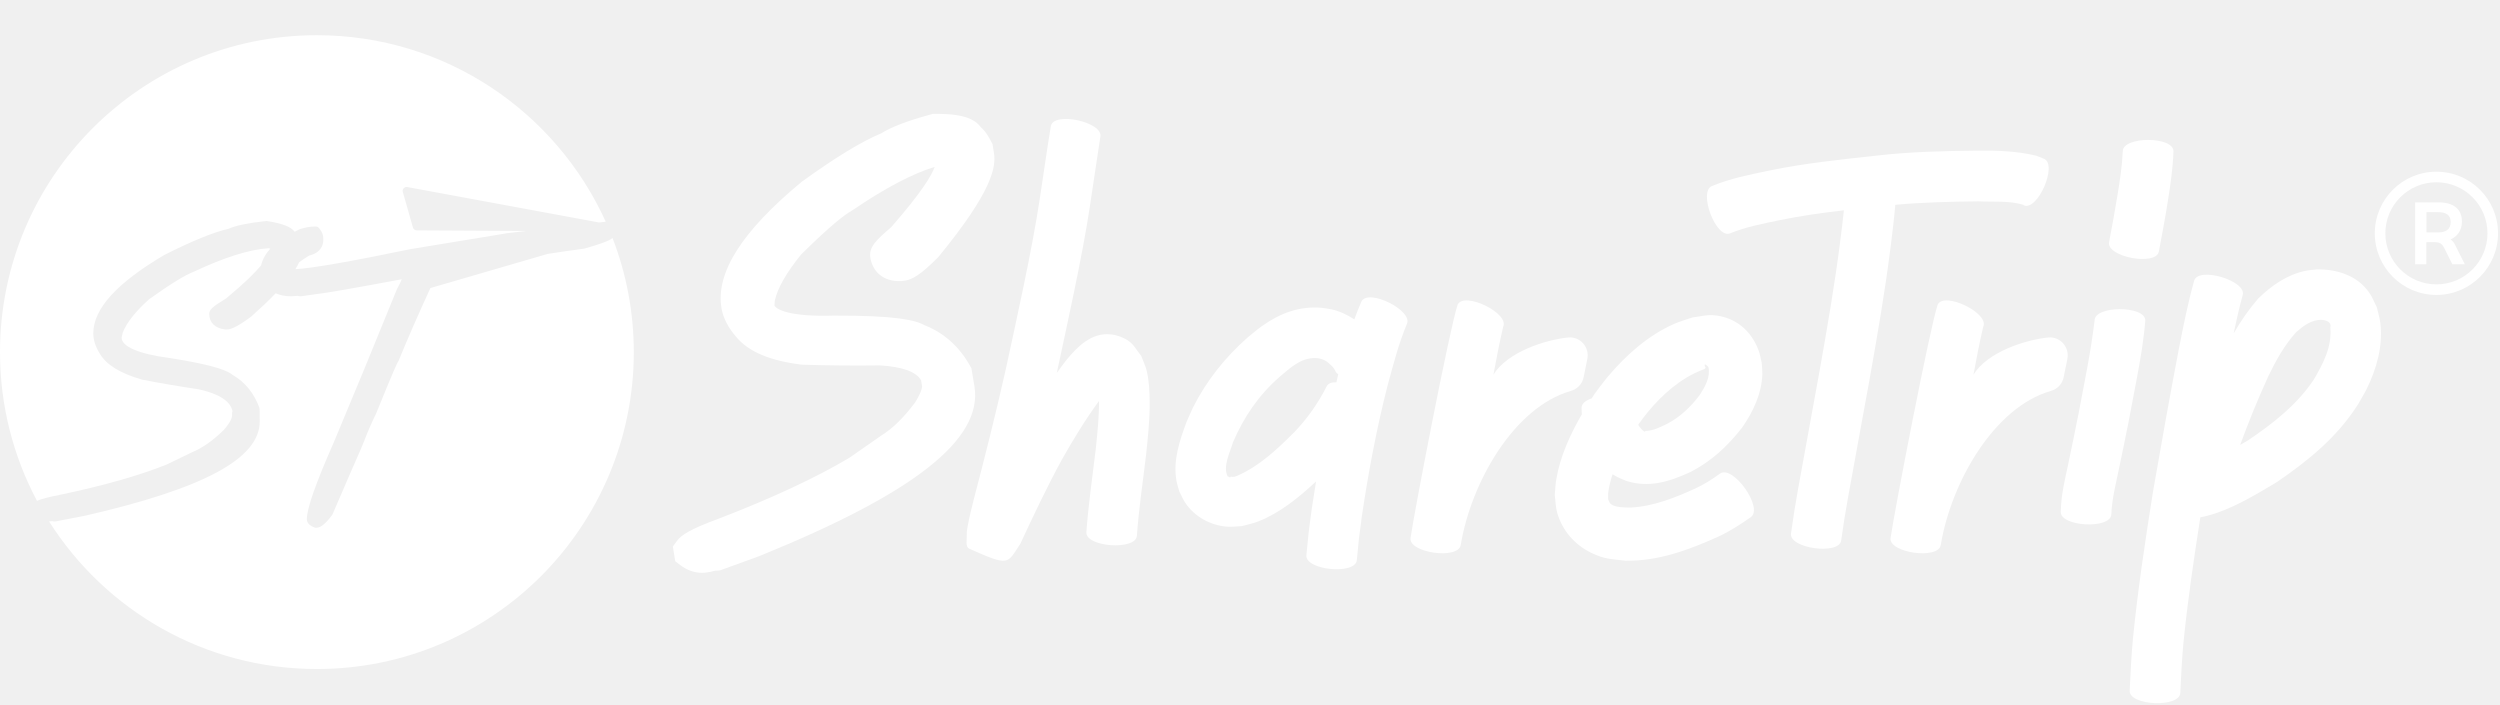
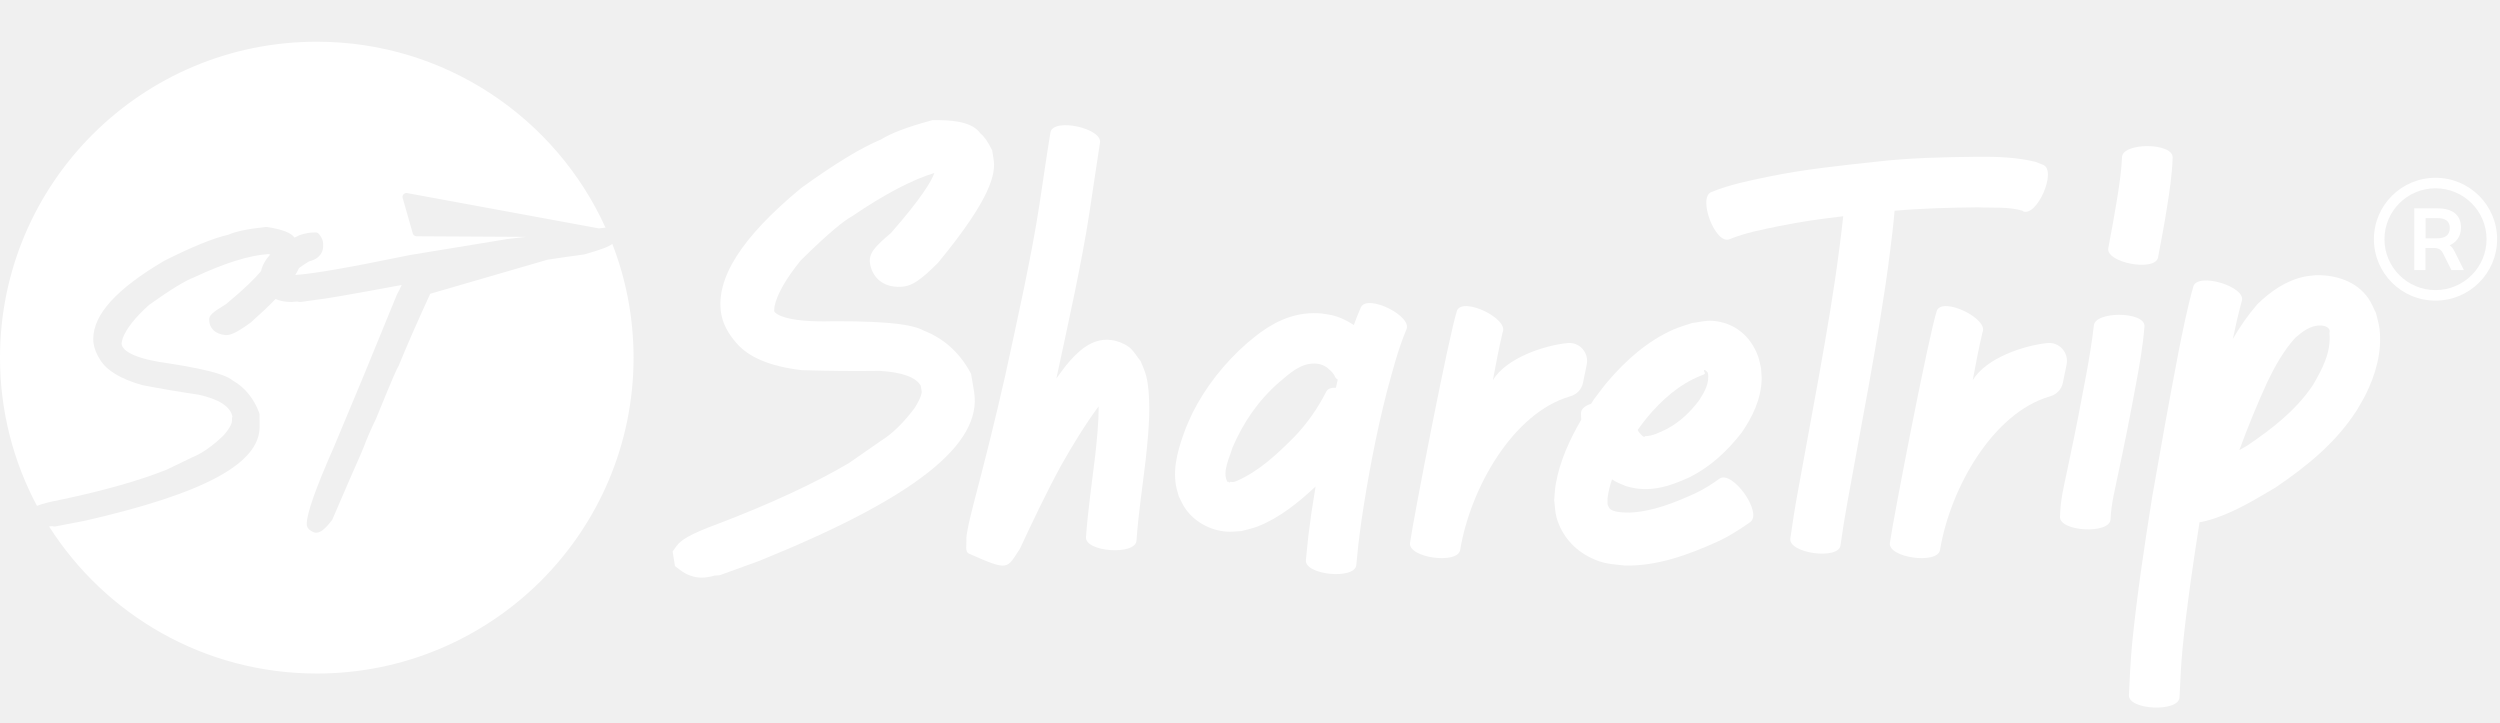
- <svg xmlns="http://www.w3.org/2000/svg" width="568" height="160" viewBox="0 0 568 160" fill="none">
-   <path fill-rule="evenodd" clip-rule="evenodd" d="M553.553 64.61C559.959 64.61 565.153 59.417 565.153 53.01C565.153 46.604 559.959 41.41 553.553 41.41C547.146 41.41 541.953 46.604 541.953 53.01C541.953 59.417 547.146 64.61 553.553 64.61ZM553.553 67.01C561.285 67.01 567.553 60.742 567.553 53.01C567.553 45.278 561.285 39.01 553.553 39.01C545.821 39.01 539.553 45.278 539.553 53.01C539.553 60.742 545.821 67.01 553.553 67.01Z" fill="white" />
-   <path d="M560.006 60.042H557.166L555.295 56.287C554.927 55.563 554.449 55.017 553.22 55.017H551.267V60.042H548.714V45.978H554.039C557.289 45.978 559.351 47.384 559.351 50.361C559.351 52.409 558.245 53.734 556.756 54.416C557.234 54.676 557.535 55.14 557.808 55.659L560.006 60.042ZM553.984 52.805C555.65 52.805 556.797 52.136 556.797 50.429C556.797 48.845 555.691 48.204 553.984 48.204H551.295V52.805H553.984Z" fill="white" />
-   <path d="M261.208 91.347C261.241 95.357 260.81 99.334 260.391 103.322C259.673 109.452 258.734 115.561 258.303 121.725C258.06 125.128 246.571 124.299 246.825 120.897C247.289 114.611 248.195 108.37 248.946 102.106C249.333 98.45 249.719 94.782 249.697 91.104C246.56 95.368 243.821 99.897 241.213 104.504C237.822 110.734 234.806 117.13 231.813 123.559C228.764 128.132 229.46 128.773 220.236 124.675C219.253 124.244 219.717 122.576 219.65 121.504C219.606 120.786 219.772 120.057 219.893 119.339C220.181 117.638 220.877 114.976 221.263 113.374C223.826 103.62 226.278 93.843 228.488 84.012C230.995 72.413 234.475 56.859 236.242 45.139C237.093 39.626 237.844 34.103 238.761 28.602C239.501 25.265 250.736 27.762 249.996 31.098C249.178 36.356 248.427 41.626 247.621 46.895C245.908 58.273 242.506 73.495 240.098 84.741C240.827 83.736 241.556 82.731 242.318 81.747C244.826 78.721 248.074 75.451 252.459 75.981C253.884 76.147 255.32 76.688 256.491 77.516C257.673 78.356 258.347 79.737 259.275 80.841C259.684 81.935 260.203 82.996 260.501 84.133C261.075 86.387 261.186 89.027 261.208 91.347Z" fill="white" />
-   <path d="M319.634 73.639C317.734 78.157 316.53 82.951 315.238 87.668C312.741 97.456 310.885 107.365 309.405 117.351C308.544 124.001 308.919 120.698 308.267 127.282C307.925 130.684 296.48 129.547 296.812 126.144C297.508 119.152 297.11 122.653 298.016 115.672C298.325 113.573 298.668 111.474 299.01 109.375C295.111 113.032 290.791 116.522 285.909 118.456C284.705 118.931 283.423 119.174 282.186 119.527C281.059 119.571 279.921 119.748 278.795 119.66C275.05 119.395 271.371 117.373 269.295 114.236C268.753 113.418 268.378 112.501 267.925 111.629C267.704 110.789 267.417 109.972 267.273 109.121C266.5 104.581 268.013 100.074 269.582 95.876C270.068 94.805 270.499 93.711 271.018 92.65C274.056 86.575 278.342 81.184 283.434 76.699C284.495 75.849 285.511 74.943 286.616 74.158C290.814 71.165 295.177 69.486 300.347 69.939C301.087 70.06 301.838 70.126 302.567 70.292C304.423 70.712 306.135 71.529 307.704 72.568C308.201 71.187 308.731 69.828 309.328 68.491C310.874 65.442 321.17 70.59 319.634 73.639ZM304.047 85.017C303.727 84.818 303.473 84.564 303.363 84.211C303.075 83.603 302.611 83.128 302.103 82.698C301.209 81.814 300.104 81.383 298.856 81.35C295.508 81.272 293.122 83.614 290.703 85.636C285.931 89.834 282.617 94.716 280.12 100.516C279.502 102.714 277.723 106.028 278.96 108.304C279.027 108.293 279.093 108.282 279.159 108.282C279.27 108.348 279.358 108.469 279.491 108.469C279.557 108.469 279.524 108.315 279.59 108.304C279.734 108.271 279.877 108.348 280.021 108.348C280.606 108.337 280.595 108.282 281.17 108.072C286.229 105.829 290.272 101.985 294.128 98.119C297.066 95.048 299.518 91.557 301.429 87.757C301.783 87.061 302.611 86.818 303.628 86.862C303.749 86.243 303.893 85.625 304.047 85.017Z" fill="white" />
-   <path d="M360.639 81.56L359.8 85.713C359.502 87.216 358.375 88.398 356.894 88.817C343.926 92.54 334.205 109.696 331.874 123.836C331.321 127.205 319.999 125.614 320.474 122.223C321.291 116.456 329.355 74.6 331.178 69.21C332.68 66.139 343.02 71.187 341.517 74.258C340.567 78.367 340.092 80.952 339.308 85.128C342.423 80.002 351.073 77.196 356.298 76.677C359.004 76.412 361.181 78.886 360.639 81.56Z" fill="white" />
-   <path d="M397.79 117.495C395.393 119.163 392.962 120.765 390.289 121.969C383.661 124.962 376.713 127.525 369.322 127.393C366.041 126.995 364.561 127.083 361.512 125.592C357.756 123.769 354.939 120.522 353.791 116.49C353.426 115.197 353.426 113.816 353.238 112.48C353.36 111.276 353.382 110.06 353.592 108.867C354.476 103.697 356.729 98.715 359.402 94.12C359.369 93.634 359.325 93.159 359.336 92.673C359.336 91.679 360.286 90.961 361.623 90.519C361.844 90.176 362.065 89.823 362.286 89.491C363.302 88.166 364.263 86.796 365.346 85.526C369.455 80.654 374.481 76.18 380.369 73.584C381.728 72.988 383.164 72.612 384.556 72.115C386.091 71.949 387.627 71.496 389.173 71.607C394.188 71.96 397.889 75.064 399.568 79.66C399.9 80.555 400.032 81.516 400.264 82.455C400.308 83.327 400.419 84.189 400.397 85.062C400.242 89.502 398.298 93.557 395.812 97.147C392.487 101.378 388.842 104.813 383.992 107.277C379.253 109.442 374.702 110.889 369.521 109.276C368.704 108.912 367.853 108.613 367.069 108.171C366.826 108.039 366.616 107.884 366.384 107.741C365.942 109.055 365.6 110.392 365.412 111.728C365.323 112.281 365.379 112.855 365.368 113.419C365.489 113.695 365.566 113.993 365.732 114.236C366.516 115.385 369.344 115.286 370.482 115.319C375.685 115.054 380.601 113.065 385.285 110.933C387.24 110.016 389.041 108.878 390.775 107.608C393.702 105.498 400.728 115.407 397.79 117.495ZM374.304 93.711C373.564 94.606 372.901 95.556 372.217 96.484C372.371 96.97 373.774 98.561 373.84 97.909C375.586 97.898 377.287 97.014 378.833 96.263C381.805 94.683 384.191 92.397 386.191 89.723C387.395 87.834 388.643 85.725 388.157 83.427C388.035 83.261 387.185 82.333 387.306 83.095C387.34 83.283 387.594 83.482 387.483 83.637C387.306 83.902 386.931 83.935 386.655 84.079C381.706 86.023 377.663 89.657 374.304 93.711Z" fill="white" />
-   <path d="M459.806 46.652C459.773 46.608 459.751 46.575 459.718 46.531C456.415 45.547 452.891 45.912 449.489 45.746C443.192 45.812 436.884 45.967 430.61 46.531C430.345 49.69 429.958 52.849 429.56 55.998C428.29 66.172 426.522 76.279 424.733 86.387C423.12 95.291 421.463 104.194 419.861 113.109C419.276 116.324 418.768 119.549 418.315 122.797C417.851 126.177 406.44 124.598 406.915 121.217C407.39 117.826 407.909 114.446 408.527 111.076C410.129 102.173 411.786 93.28 413.388 84.376C415.144 74.468 416.879 64.548 418.127 54.55C418.414 52.297 418.701 50.043 418.933 47.779C414.062 48.353 409.201 49.016 404.407 50.01C400.563 50.806 396.674 51.535 393.029 53.037C389.825 54.241 385.782 43.459 388.986 42.255C393.184 40.532 397.657 39.648 402.087 38.731C410.074 37.075 418.204 36.246 426.302 35.362C433.957 34.468 441.668 34.302 449.367 34.224C453.83 34.191 458.271 34.313 462.623 35.373C463.22 35.605 463.816 35.848 464.413 36.08C467.55 37.461 462.943 48.011 459.806 46.652Z" fill="white" />
-   <path d="M469.703 81.56L468.864 85.713C468.565 87.216 467.439 88.398 465.958 88.817C452.99 92.54 443.269 109.696 440.938 123.836C440.385 127.205 429.062 125.614 429.537 122.223C430.355 116.456 438.419 74.6 440.242 69.21C441.744 66.139 452.084 71.187 450.581 74.258C449.631 78.367 449.156 80.952 448.372 85.128C451.487 80.002 460.137 77.196 465.362 76.677C468.068 76.412 470.245 78.886 469.703 81.56Z" fill="white" />
-   <path d="M487.412 72.8C487.069 77.186 486.318 81.527 485.511 85.846C484.285 92.529 482.982 99.191 481.568 105.83C480.839 109.497 479.833 113.142 479.69 116.887C479.502 120.301 468.002 119.66 468.201 116.247C468.257 115.385 468.279 114.523 468.367 113.673C468.731 110.226 469.659 106.846 470.311 103.443C471.703 96.893 472.984 90.331 474.189 83.747C474.862 80.113 475.448 76.467 475.89 72.8C475.901 69.386 487.412 69.386 487.412 72.8ZM493.808 34.357C493.697 38.268 493.101 42.167 492.482 46.034C491.896 49.745 491.189 53.446 490.494 57.147C489.864 60.505 478.552 58.384 479.182 55.026C479.856 51.425 480.54 47.823 481.115 44.211C481.645 40.952 482.153 37.66 482.297 34.368C482.297 30.933 493.808 30.933 493.808 34.357Z" fill="white" />
-   <path d="M537.674 88.431C537.077 89.624 536.359 90.761 535.708 91.932C530.924 99.4 524.44 104.647 517.215 109.585C512.3 112.501 507.086 115.705 501.496 117.185C500.977 117.318 500.446 117.428 499.916 117.528C498.436 127.028 497.022 136.55 496.072 146.128C495.718 149.894 495.542 153.672 495.365 157.439C495.21 160.853 483.711 160.345 483.865 156.931C484.042 152.943 484.241 148.956 484.616 144.979C485.732 133.822 487.411 122.742 489.168 111.673C491.057 100.759 493.012 89.867 495.089 78.986C496.094 73.882 497.11 68.778 498.513 63.763C499.496 60.493 510.521 63.796 509.538 67.066C508.742 69.938 508.091 72.833 507.483 75.749C509.096 72.954 510.919 70.303 513.051 67.84C516.011 64.934 519.568 62.438 523.7 61.554C524.572 61.366 525.456 61.322 526.34 61.212C530.902 61.123 535.597 62.57 538.315 66.525C539.022 67.541 539.441 68.723 540.016 69.817C540.281 71.021 540.679 72.203 540.822 73.44C541.441 78.621 539.961 83.835 537.674 88.431ZM529.444 74.379C529.798 73.153 528.428 72.7 527.456 72.678C525.224 72.59 523.313 74.048 521.7 75.451C519.005 78.433 517.061 81.946 515.326 85.558C513.007 90.651 510.886 95.832 508.963 101.09C509.549 100.748 510.145 100.394 510.731 100.063C516.398 96.23 521.866 91.988 525.71 86.221C527.831 82.576 529.864 78.743 529.444 74.379Z" fill="white" />
-   <path d="M220.711 83.692L220.402 83.129C217.96 78.754 214.492 75.65 210.073 73.894C207.996 72.745 203.644 71.662 189.537 71.706H189.438C179.197 72.027 176.292 70.237 175.95 69.386C175.961 69.21 175.983 68.878 176.038 68.282C176.657 65.465 178.667 61.952 182.003 57.832C188.742 51.159 191.956 48.74 193.481 47.89L193.746 47.724C201.004 42.775 207.256 39.483 212.36 37.914L212.349 37.948C211.719 39.759 209.487 43.603 202.484 51.612C199.004 54.584 197.358 56.164 197.745 58.572C198.176 61.256 200.252 64.073 204.793 63.863L205.654 63.753C207.245 63.499 209.134 62.493 213.133 58.45L213.354 58.196C225.395 43.515 226.345 37.959 225.826 34.766L225.505 32.756L225.229 32.225C224.754 31.32 223.981 29.861 222.81 28.867C220.678 25.873 215.254 25.873 212.415 25.873H211.929L211.454 26.006C206.184 27.453 202.506 28.845 200.241 30.281C195.767 32.137 189.868 35.727 182.235 41.239L182.036 41.394C168.548 52.584 162.616 61.93 163.909 69.95C164.273 72.192 165.422 74.435 167.322 76.611C170.106 79.914 174.922 81.958 182.058 82.841L182.401 82.864C188.311 83.04 194.21 83.096 199.932 83.018C205.058 83.327 208.195 84.476 209.278 86.421L209.498 87.79C209.498 87.801 209.565 88.784 207.919 91.425C205.378 94.849 202.771 97.39 200.175 98.992L192.962 104.018C185.306 108.569 175.287 113.231 163.235 117.859C156.662 120.279 154.729 121.604 153.757 122.952L152.873 124.178L153.414 127.514L154.574 128.398C156.088 129.547 157.767 130.143 159.479 130.143C159.877 130.143 160.285 130.11 160.683 130.044L161.556 129.9L162.473 129.657C162.76 129.668 163.058 129.657 163.345 129.613L163.677 129.558L172.359 126.399L172.481 126.354C207.786 112.049 223.329 99.787 221.396 87.79L220.711 83.692Z" fill="white" />
-   <path d="M13.98 112.347C11.054 112.907 9.385 113.376 8.402 113.788C3.041 103.703 0 92.212 0 80.011C0 40.255 32.225 8 71.994 8C101.201 8 126.327 25.403 137.621 50.374L136.101 50.546L92.525 42.496C92.228 42.428 91.93 42.554 91.713 42.782C91.507 43.011 91.427 43.308 91.519 43.605L93.817 51.689C93.919 52.078 94.274 52.318 94.662 52.341L119.583 52.478L115.022 53.004C114.999 53.004 114.987 53.027 114.987 53.027L93.382 56.583C79.653 59.419 70.84 60.962 67.113 61.157C67.468 60.596 67.73 60.082 67.959 59.59C68.553 59.133 69.308 58.641 70.234 58.07C73.023 57.383 73.446 55.577 73.446 54.559V54.068C73.446 53.382 73.16 52.684 72.634 52.01L72.463 51.804C72.303 51.598 72.04 51.472 71.777 51.472H71.491C70.497 51.472 69.422 51.644 68.13 52.067C67.708 52.261 67.319 52.455 66.942 52.65C66.13 51.529 64.21 50.786 60.7 50.226C60.632 50.203 60.471 50.203 60.403 50.226C56.322 50.66 53.498 51.255 51.955 51.975C48.549 52.741 43.645 54.742 37.346 57.921C26.475 64.335 21.194 70.178 21.194 75.769C21.194 77.222 21.697 78.799 22.714 80.412C24.2 82.904 27.309 84.814 32.27 86.254C36.614 87.1 40.981 87.832 45.142 88.45C49.783 89.467 52.367 91.148 52.824 93.435C52.767 93.538 52.733 93.664 52.733 93.801V94.384C52.733 94.738 52.538 95.767 50.824 97.711C48.4 100.078 45.999 101.782 43.656 102.742L37.883 105.532C31.619 108.048 23.548 110.323 13.98 112.347ZM139.165 54.079C138.399 54.708 136.638 55.383 132.832 56.469C132.797 56.469 132.672 56.503 132.637 56.503C129.917 56.869 127.185 57.258 124.452 57.681L97.783 65.445C94.96 71.596 92.536 77.13 90.593 81.898L90.433 82.184C90.273 82.424 89.541 83.865 85.483 93.881C84.272 96.385 83.357 98.534 82.717 100.261C82.58 100.661 82.054 101.908 79.562 107.556L75.549 116.863C75.515 116.92 75.481 116.989 75.447 117.035C73.663 119.39 72.749 119.802 72.029 119.893C71.971 119.905 71.891 119.905 71.823 119.905C71.686 119.905 71.537 119.893 71.457 119.848C70.268 119.39 69.719 118.773 69.719 117.95C69.719 115.514 71.697 109.9 75.927 100.284C80.042 90.496 84.855 78.857 90.204 65.65C90.227 65.616 90.273 65.513 90.296 65.479C90.65 64.85 90.982 64.164 91.29 63.444C80.408 65.479 73.858 66.622 71.811 66.828L68.336 67.32C68.05 67.32 67.81 67.285 67.616 67.217L66.21 67.32C64.724 67.32 63.581 67.057 62.632 66.634C61.066 68.269 59.214 70.018 57.008 71.985C53.556 74.523 52.287 74.855 51.498 74.855H51.166C48.857 74.592 47.543 73.277 47.543 71.344C47.543 70.418 48.069 69.801 51.395 67.788C55.625 64.278 57.991 61.9 59.317 60.299C59.648 58.927 60.346 57.669 61.42 56.492C61.283 56.457 61.123 56.457 60.986 56.4C56.676 56.675 50.972 58.47 44.068 61.717C42.09 62.449 38.684 64.553 33.882 67.983C30.762 70.784 28.715 73.368 27.869 75.632C27.698 76.33 27.641 76.615 27.629 76.718C27.629 78.731 31.573 80.434 38.443 81.326C49.28 83.007 51.887 84.356 52.904 85.214C55.659 86.792 57.705 89.319 58.917 92.6L58.986 92.955L59.008 95.756C59.008 104.16 46.388 110.975 19.273 117.183L12.632 118.464C12.574 118.487 12.472 118.487 12.426 118.487C12.232 118.487 12.037 118.453 11.866 118.395L11.248 118.464H11.146C23.914 138.611 46.388 152 72.006 152C91.885 152 109.878 143.928 122.921 130.904C135.93 117.869 144 99.861 144 79.977C143.989 70.864 142.285 62.117 139.165 54.079Z" fill="white" />
+ <svg xmlns="http://www.w3.org/2000/svg" width="1080" height="312" viewBox="0 0 1080 312" fill="none">
+   <path fill-rule="evenodd" clip-rule="evenodd" d="M1052.14 125.324C1064.32 125.324 1074.19 115.479 1074.19 103.336C1074.19 91.193 1064.32 81.349 1052.14 81.349C1039.97 81.349 1030.09 91.193 1030.09 103.336C1030.09 115.479 1039.97 125.324 1052.14 125.324ZM1052.14 129.873C1066.84 129.873 1078.75 117.992 1078.75 103.336C1078.75 88.68 1066.84 76.8 1052.14 76.8C1037.45 76.8 1025.53 88.68 1025.53 103.336C1025.53 117.992 1037.45 129.873 1052.14 129.873Z" fill="white" />
+   <path d="M1064.41 116.664H1059.01L1055.45 109.547C1054.75 108.175 1053.85 107.14 1051.51 107.14H1047.8V116.664H1042.95V90.007H1053.07C1059.24 90.007 1063.16 92.673 1063.16 98.315C1063.16 102.197 1061.06 104.707 1058.23 106.001C1059.14 106.493 1059.71 107.373 1060.23 108.356L1064.41 116.664ZM1052.96 102.947C1056.13 102.947 1058.31 101.679 1058.31 98.444C1058.31 95.442 1056.21 94.225 1052.96 94.225H1047.85V102.947H1052.96Z" fill="white" />
+   <path d="M496.481 176.002C496.544 183.603 495.725 191.141 494.927 198.699C493.562 210.32 491.777 221.899 490.959 233.583C490.497 240.032 468.66 238.462 469.143 232.013C470.025 220.099 471.747 208.268 473.175 196.396C473.909 189.465 474.644 182.514 474.602 175.541C468.639 183.624 463.432 192.208 458.477 200.94C452.031 212.749 446.299 224.873 440.609 237.059C434.814 245.728 436.137 246.942 418.604 239.174C416.736 238.357 417.618 235.195 417.492 233.164C417.408 231.803 417.723 230.421 417.953 229.06C418.499 225.836 419.822 220.79 420.557 217.754C425.428 199.265 430.089 180.734 434.289 162.099C439.055 140.113 445.669 110.632 449.028 88.416C450.645 77.967 452.073 67.498 453.816 57.071C455.222 50.747 476.576 55.479 475.169 61.803C473.615 71.769 472.188 81.757 470.655 91.745C467.4 113.312 460.933 142.165 456.356 163.481C457.742 161.575 459.128 159.67 460.577 157.806C465.343 152.069 471.516 145.871 479.851 146.876C482.56 147.19 485.289 148.216 487.515 149.787C489.762 151.378 491.043 153.995 492.806 156.089C493.583 158.162 494.57 160.172 495.137 162.329C496.229 166.6 496.439 171.605 496.481 176.002Z" fill="white" />
+   <path d="M607.532 142.438C603.92 151.001 601.632 160.089 599.175 169.03C594.43 187.581 590.903 206.363 588.089 225.292C586.451 237.897 587.165 231.636 585.926 244.116C585.275 250.565 563.523 248.408 564.153 241.959C565.476 228.705 564.72 235.342 566.442 222.109C567.029 218.131 567.68 214.152 568.331 210.174C560.919 217.105 552.71 223.721 543.429 227.386C541.141 228.286 538.705 228.747 536.353 229.417C534.212 229.5 532.049 229.835 529.907 229.668C522.79 229.165 515.798 225.334 511.85 219.387C510.822 217.838 510.108 216.1 509.247 214.445C508.827 212.854 508.281 211.305 508.008 209.692C506.538 201.087 509.415 192.544 512.396 184.587C513.32 182.556 514.139 180.483 515.126 178.473C520.9 166.957 529.047 156.739 538.726 148.237C540.742 146.625 542.673 144.908 544.773 143.422C552.752 137.747 561.045 134.565 570.872 135.423C572.279 135.653 573.706 135.779 575.092 136.093C578.62 136.889 581.874 138.438 584.855 140.406C585.8 137.789 586.808 135.214 587.942 132.68C590.882 126.901 610.45 136.658 607.532 142.438ZM577.906 164.004C577.297 163.627 576.814 163.146 576.604 162.476C576.058 161.324 575.176 160.424 574.21 159.607C572.51 157.932 570.41 157.116 568.037 157.053C561.675 156.906 557.14 161.345 552.542 165.177C543.471 173.134 537.172 182.388 532.427 193.381C531.251 197.548 527.871 203.83 530.222 208.143C530.348 208.122 530.474 208.101 530.6 208.101C530.81 208.227 530.978 208.457 531.23 208.457C531.356 208.457 531.293 208.164 531.419 208.143C531.692 208.08 531.965 208.227 532.238 208.227C533.351 208.206 533.33 208.101 534.422 207.703C544.038 203.453 551.723 196.166 559.051 188.838C564.636 183.017 569.297 176.4 572.929 169.197C573.601 167.878 575.176 167.417 577.108 167.501C577.339 166.329 577.612 165.156 577.906 164.004Z" fill="white" />
+   <path d="M685.471 157.451L683.875 165.324C683.308 168.172 681.166 170.412 678.353 171.208C653.703 178.264 635.226 210.782 630.795 237.583C629.746 243.969 608.224 240.954 609.127 234.526C610.681 223.596 626.008 144.26 629.473 134.042C632.328 128.221 651.981 137.79 649.125 143.611C647.32 151.4 646.417 156.299 644.926 164.214C650.847 154.499 667.288 149.18 677.219 148.196C682.363 147.694 686.499 152.384 685.471 157.451Z" fill="white" />
+   <path d="M756.082 225.564C751.526 228.726 746.907 231.762 741.825 234.045C729.227 239.719 716.021 244.577 701.974 244.325C695.738 243.572 692.924 243.739 687.129 240.912C679.99 237.458 674.636 231.302 672.453 223.659C671.76 221.209 671.76 218.592 671.403 216.058C671.634 213.776 671.676 211.473 672.075 209.211C673.755 199.412 678.038 189.969 683.119 181.258C683.056 180.337 682.972 179.437 682.993 178.515C682.993 176.631 684.799 175.27 687.339 174.432C687.759 173.783 688.179 173.113 688.599 172.485C690.531 169.972 692.358 167.376 694.415 164.968C702.226 155.734 711.779 147.254 722.971 142.333C725.553 141.203 728.283 140.491 730.928 139.549C733.847 139.234 736.765 138.376 739.705 138.585C749.237 139.255 756.271 145.139 759.463 153.85C760.093 155.546 760.344 157.367 760.785 159.147C760.869 160.801 761.079 162.434 761.037 164.089C760.743 172.506 757.048 180.19 752.324 186.995C746.004 195.015 739.075 201.527 729.857 206.196C720.85 210.3 712.199 213.043 702.352 209.986C700.798 209.295 699.181 208.73 697.691 207.892C697.229 207.641 696.83 207.348 696.389 207.076C695.549 209.567 694.898 212.101 694.541 214.635C694.373 215.681 694.478 216.77 694.457 217.838C694.688 218.362 694.835 218.927 695.15 219.388C696.641 221.565 702.016 221.377 704.179 221.44C714.068 220.937 723.411 217.168 732.314 213.127C736.03 211.389 739.453 209.232 742.749 206.824C748.313 202.825 761.667 221.607 756.082 225.564ZM711.443 180.484C710.037 182.18 708.777 183.98 707.475 185.739C707.769 186.66 710.436 189.676 710.562 188.44C713.879 188.419 717.112 186.744 720.052 185.32C725.7 182.326 730.235 177.992 734.036 172.925C736.324 169.344 738.697 165.345 737.773 160.99C737.542 160.676 735.925 158.917 736.156 160.362C736.219 160.717 736.702 161.094 736.492 161.387C736.156 161.89 735.443 161.953 734.918 162.225C725.511 165.91 717.826 172.799 711.443 180.484Z" fill="white" />
+   <path d="M873.957 91.284C873.894 91.201 873.852 91.138 873.789 91.054C867.511 89.191 860.813 89.882 854.347 89.567C842.378 89.693 830.389 89.986 818.463 91.054C817.959 97.043 817.225 103.031 816.469 108.999C814.054 128.283 810.695 147.442 807.293 166.601C804.228 183.477 801.078 200.354 798.034 217.251C796.921 223.344 795.955 229.459 795.094 235.614C794.212 242.022 772.523 239.027 773.426 232.62C774.329 226.192 775.315 219.785 776.491 213.399C779.536 196.522 782.685 179.666 785.73 162.79C789.068 144.008 792.365 125.205 794.737 106.256C795.283 101.984 795.829 97.713 796.27 93.42C787.01 94.509 777.772 95.765 768.659 97.65C761.353 99.157 753.962 100.539 747.033 103.387C740.944 105.669 733.259 85.233 739.348 82.951C747.327 79.684 755.83 78.009 764.25 76.271C779.431 73.131 794.884 71.56 810.275 69.885C824.825 68.189 839.481 67.875 854.116 67.728C862.598 67.666 871.039 67.896 879.311 69.906C880.445 70.346 881.579 70.806 882.713 71.246C888.676 73.864 879.92 93.86 873.957 91.284Z" fill="white" />
+   <path d="M892.77 157.451L891.174 165.324C890.607 168.172 888.465 170.412 885.652 171.208C861.002 178.264 842.525 210.782 838.095 237.583C837.045 243.969 815.523 240.954 816.426 234.526C817.98 223.596 833.307 144.26 836.772 134.042C839.627 128.221 859.28 137.79 856.425 143.611C854.619 151.4 853.716 156.299 852.225 164.214C858.146 154.499 874.587 149.18 884.518 148.196C889.662 147.694 893.799 152.384 892.77 157.451Z" fill="white" />
+   <path d="M926.428 140.847C925.777 149.159 924.349 157.388 922.816 165.575C920.486 178.243 918.008 190.869 915.32 203.453C913.935 210.405 912.024 217.315 911.751 224.413C911.394 230.883 889.537 229.669 889.915 223.199C890.02 221.565 890.061 219.932 890.229 218.32C890.922 211.787 892.686 205.38 893.925 198.931C896.57 186.514 899.006 174.076 901.295 161.597C902.575 154.708 903.688 147.798 904.528 140.847C904.549 134.377 926.428 134.377 926.428 140.847ZM938.585 67.98C938.375 75.393 937.241 82.784 936.065 90.112C934.952 97.148 933.609 104.162 932.286 111.177C931.089 117.542 909.588 113.522 910.785 107.157C912.066 100.331 913.368 93.504 914.46 86.658C915.467 80.481 916.433 74.241 916.706 68.001C916.706 61.489 938.585 61.489 938.585 67.98Z" fill="white" />
+   <path d="M1021.96 170.474C1020.83 172.736 1019.46 174.892 1018.22 177.112C1009.13 191.266 996.808 201.212 983.076 210.572C973.733 216.1 963.822 222.172 953.198 224.977C952.211 225.229 951.203 225.438 950.196 225.627C947.382 243.634 944.694 261.683 942.889 279.837C942.217 286.977 941.881 294.138 941.545 301.278C941.251 307.748 919.394 306.785 919.688 300.315C920.024 292.756 920.401 285.197 921.115 277.659C923.236 256.511 926.427 235.51 929.766 214.529C933.356 193.842 937.073 173.196 941.02 152.572C942.931 142.898 944.862 133.224 947.529 123.718C949.398 117.52 970.352 123.781 968.484 129.979C966.972 135.423 965.733 140.909 964.578 146.437C967.644 141.139 971.108 136.114 975.161 131.445C980.788 125.938 987.548 121.206 995.401 119.531C997.06 119.175 998.74 119.091 1000.42 118.881C1009.09 118.714 1018.01 121.457 1023.18 128.953C1024.52 130.879 1025.32 133.12 1026.41 135.193C1026.92 137.475 1027.67 139.715 1027.95 142.061C1029.12 151.881 1026.31 161.764 1021.96 170.474ZM1006.32 143.84C1006.99 141.516 1004.39 140.658 1002.54 140.616C998.299 140.448 994.666 143.212 991.601 145.871C986.478 151.525 982.782 158.183 979.486 165.03C975.076 174.683 971.045 184.503 967.392 194.47C968.505 193.821 969.638 193.151 970.751 192.523C981.522 185.257 991.916 177.216 999.223 166.286C1003.25 159.377 1007.12 152.111 1006.32 143.84Z" fill="white" />
+   <path d="M419.507 161.492L418.919 160.424C414.279 152.133 407.686 146.249 399.287 142.92C395.34 140.742 387.067 138.69 360.255 138.774H360.066C340.602 139.381 335.08 135.989 334.429 134.377C334.45 134.042 334.492 133.414 334.597 132.283C335.773 126.944 339.594 120.285 345.935 112.475C358.743 99.828 364.853 95.243 367.751 93.63L368.254 93.316C382.049 83.936 393.933 77.696 403.634 74.723L403.613 74.785C402.416 78.219 398.175 85.506 384.863 100.687C378.249 106.319 375.12 109.313 375.855 113.878C376.674 118.966 380.621 124.305 389.251 123.907L390.889 123.698C393.912 123.216 397.503 121.311 405.103 113.648L405.523 113.166C428.41 85.338 430.215 74.806 429.229 68.755L428.62 64.944L428.095 63.939C427.192 62.222 425.722 59.458 423.496 57.574C419.444 51.9 409.135 51.9 403.739 51.9H402.815L401.912 52.151C391.897 54.894 384.905 57.532 380.6 60.254C372.097 63.772 360.885 70.577 346.376 81.025L345.998 81.318C320.361 102.529 309.086 120.243 311.543 135.445C312.236 139.695 314.419 143.946 318.031 148.071C323.322 154.331 332.476 158.205 346.04 159.88L346.691 159.922C357.924 160.257 369.136 160.362 380.013 160.215C389.755 160.801 395.718 162.979 397.776 166.664L398.196 169.261C398.196 169.281 398.322 171.145 395.193 176.149C390.364 182.64 385.409 187.456 380.475 190.492L366.764 200.019C352.213 208.646 333.169 217.482 310.262 226.256C297.769 230.841 294.095 233.354 292.247 235.908L290.567 238.232L291.596 244.556L293.801 246.231C296.677 248.409 299.869 249.539 303.123 249.539C303.879 249.539 304.656 249.476 305.412 249.351L307.07 249.079L308.813 248.618C309.359 248.639 309.926 248.618 310.472 248.534L311.102 248.43L327.836 242.357C394.941 215.242 424.483 192 420.809 169.261L419.507 161.492Z" fill="white" />
+   <path d="M26.573 215.807C21.011 216.869 17.838 217.757 15.97 218.537C5.78 199.422 0 177.641 0 154.516C0 79.16 61.25 18.021 136.84 18.021C192.354 18.021 240.111 51.007 261.578 98.34L258.688 98.665L175.863 83.408C175.298 83.278 174.733 83.516 174.32 83.949C173.929 84.383 173.777 84.946 173.951 85.51L178.318 100.833C178.514 101.569 179.187 102.025 179.926 102.068L227.292 102.328L218.623 103.325C218.579 103.325 218.558 103.368 218.558 103.368L177.492 110.108C151.398 115.483 134.646 118.409 127.562 118.778C128.236 117.716 128.736 116.74 129.17 115.808C130.3 114.941 131.734 114.01 133.494 112.926C138.796 111.626 139.6 108.201 139.6 106.272V105.34C139.6 104.04 139.056 102.718 138.057 101.439L137.731 101.049C137.427 100.659 136.927 100.421 136.427 100.421H135.884C133.994 100.421 131.951 100.746 129.496 101.548C128.692 101.916 127.954 102.285 127.237 102.653C125.694 100.529 122.044 99.12 115.373 98.058C115.243 98.015 114.939 98.015 114.808 98.058C107.052 98.882 101.685 100.009 98.752 101.374C92.277 102.826 82.956 106.619 70.984 112.644C50.321 124.803 40.283 135.877 40.283 146.475C40.283 149.228 41.239 152.219 43.173 155.274C45.997 159.999 51.907 163.619 61.337 166.349C69.593 167.953 77.893 169.34 85.802 170.51C94.624 172.439 99.534 175.625 100.403 179.96C100.294 180.155 100.229 180.393 100.229 180.653V181.759C100.229 182.43 99.86 184.381 96.601 188.065C91.995 192.552 87.432 195.781 82.978 197.601L72.005 202.89C60.098 207.658 44.759 211.971 26.573 215.807ZM264.511 105.362C263.056 106.554 259.71 107.833 252.474 109.892C252.409 109.892 252.17 109.957 252.105 109.957C246.934 110.65 241.741 111.387 236.548 112.189L185.858 126.905C180.491 138.565 175.885 149.054 172.191 158.092L171.887 158.634C171.583 159.089 170.192 161.82 162.479 180.805C160.176 185.551 158.437 189.626 157.221 192.898C156.96 193.657 155.96 196.019 151.224 206.726L143.597 224.367C143.532 224.476 143.467 224.606 143.402 224.692C140.012 229.157 138.274 229.937 136.905 230.111C136.797 230.132 136.645 230.132 136.514 230.132C136.254 230.132 135.971 230.111 135.819 230.024C133.559 229.157 132.516 227.987 132.516 226.426C132.516 221.81 136.275 211.169 144.314 192.942C152.136 174.39 161.284 152.327 171.452 127.295C171.496 127.23 171.583 127.035 171.626 126.97C172.3 125.778 172.93 124.477 173.516 123.112C152.832 126.97 140.382 129.137 136.493 129.527L129.887 130.459C129.344 130.459 128.888 130.394 128.519 130.264L125.846 130.459C123.021 130.459 120.849 129.961 119.045 129.159C116.069 132.258 112.549 135.574 108.355 139.302C101.794 144.113 99.382 144.742 97.883 144.742H97.253C92.864 144.243 90.365 141.751 90.365 138.088C90.365 136.333 91.364 135.162 97.687 131.348C105.726 124.694 110.224 120.186 112.744 117.152C113.374 114.551 114.7 112.167 116.742 109.935C116.481 109.87 116.177 109.87 115.917 109.762C107.725 110.282 96.883 113.685 83.76 119.84C80.001 121.227 73.526 125.214 64.4 131.716C58.469 137.026 54.58 141.924 52.972 146.215C52.646 147.537 52.537 148.079 52.516 148.274C52.516 152.089 60.011 155.318 73.07 157.008C93.668 160.194 98.621 162.752 100.555 164.377C105.792 167.368 109.681 172.158 111.984 178.378L112.114 179.05L112.158 184.359C112.158 200.289 88.17 213.206 36.633 224.974L24.009 227.401C23.9 227.445 23.705 227.445 23.618 227.445C23.248 227.445 22.879 227.38 22.553 227.271L21.38 227.401H21.184C45.454 265.589 88.17 290.968 136.862 290.968C174.646 290.968 208.845 275.667 233.636 250.981C258.362 226.274 273.702 192.14 273.702 154.451C273.68 137.178 270.443 120.598 264.511 105.362Z" fill="white" />
</svg>
